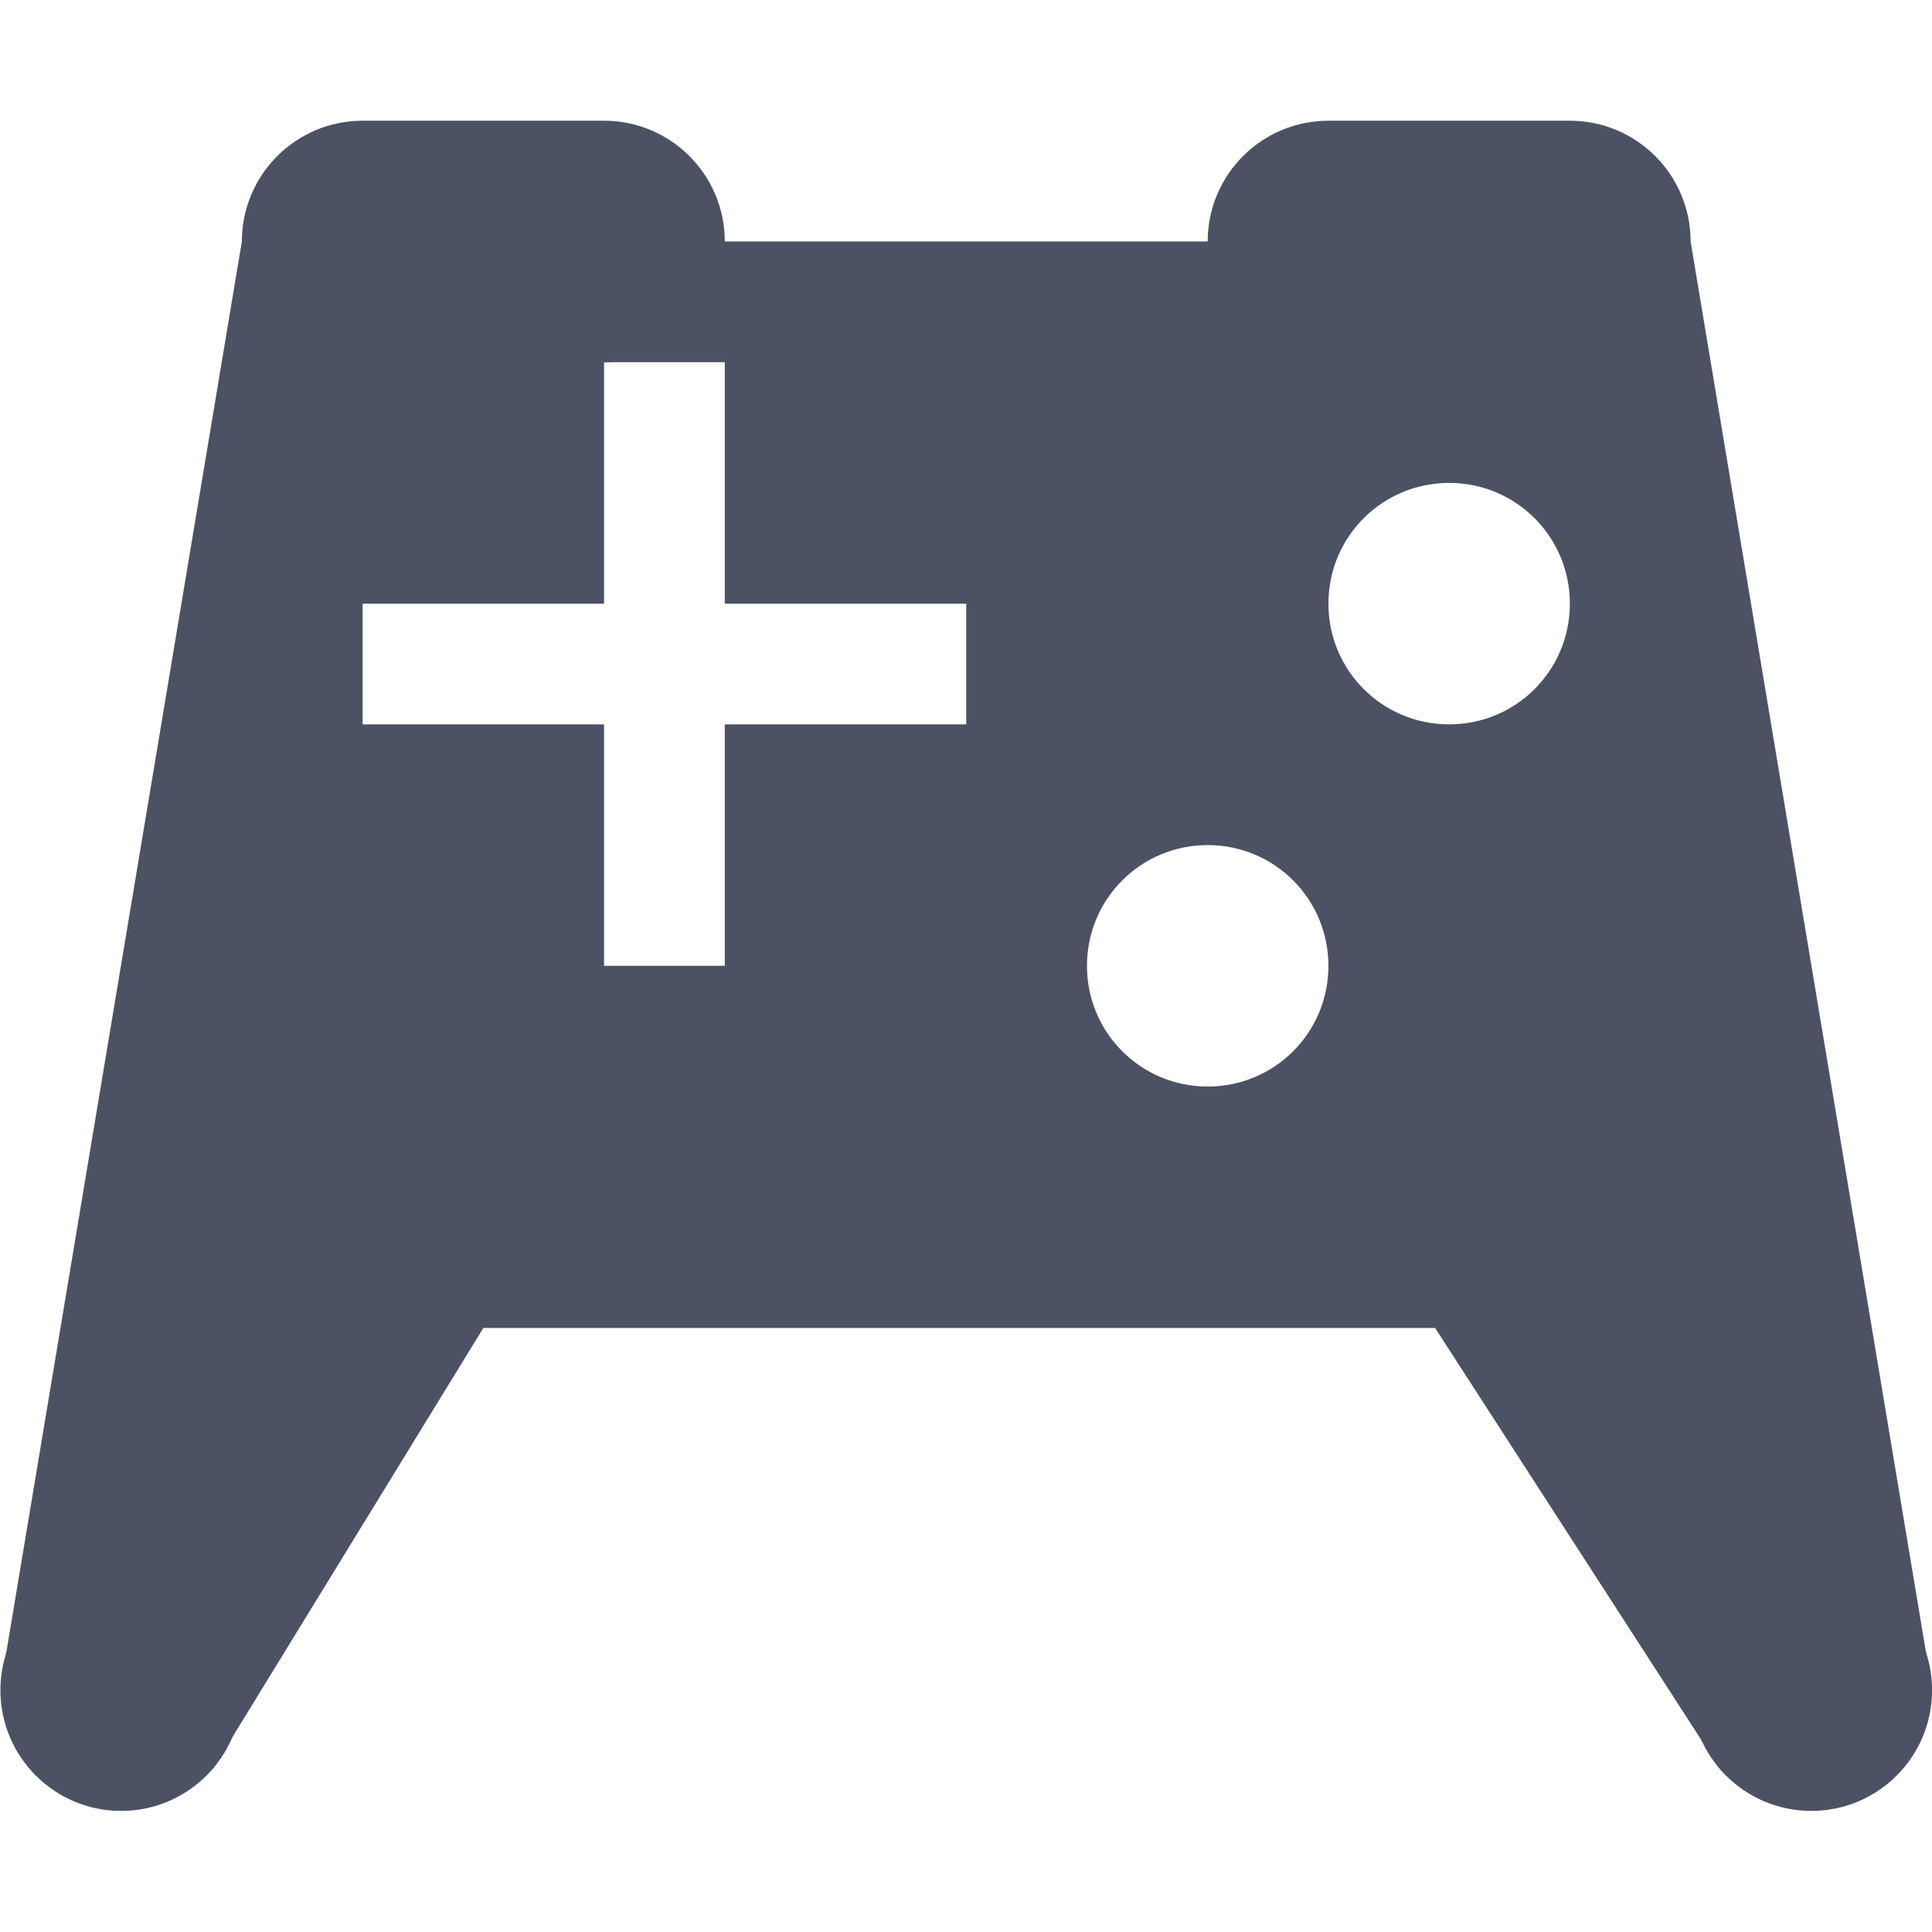
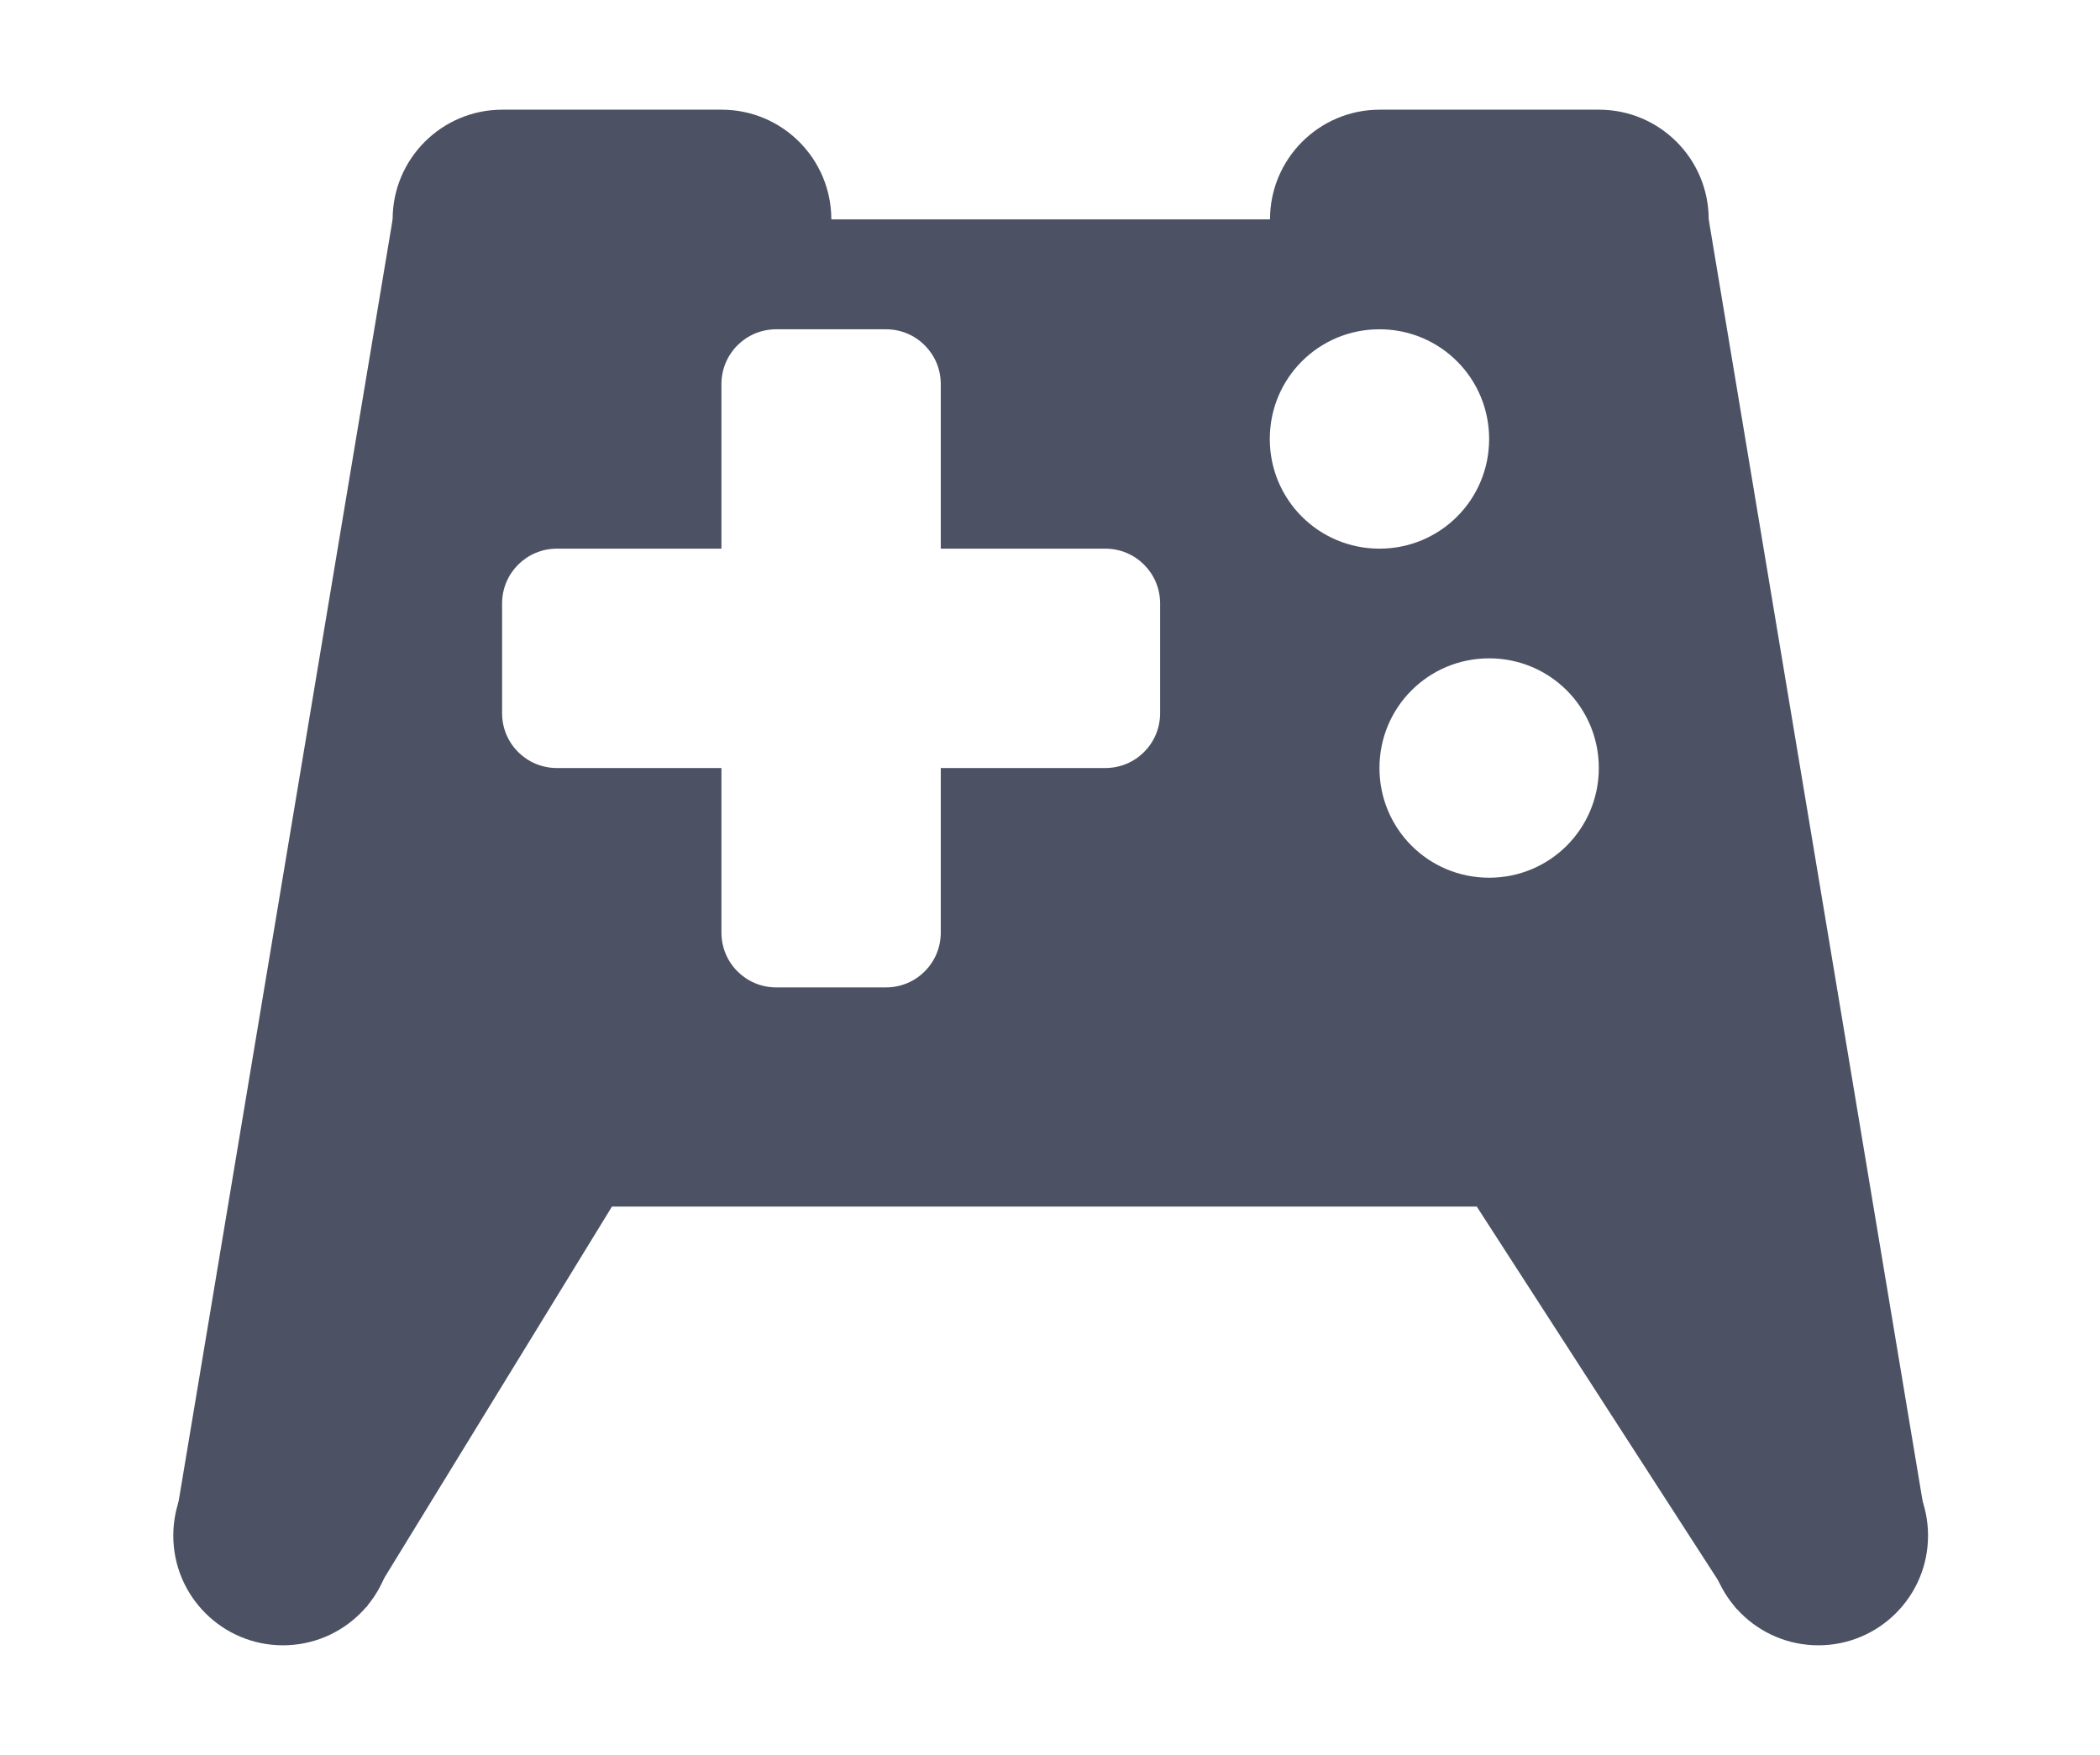
- <svg xmlns="http://www.w3.org/2000/svg" xmlns:ns1="http://www.openswatchbook.org/uri/2009/osb" height="16" id="svg7384" style="enable-background:new" version="1.1" width="16.003">
+ <svg xmlns="http://www.w3.org/2000/svg" xmlns:ns1="http://www.openswatchbook.org/uri/2009/osb" height="16" id="svg7384" style="enable-background:new" version="1.1" width="19.148">
  <defs id="defs7386">
    <linearGradient id="linearGradient6882" ns1:paint="solid">
      <stop id="stop6884" offset="0" style="stop-color:#555555;stop-opacity:1;" />
    </linearGradient>
    <linearGradient id="linearGradient5606" ns1:paint="solid">
      <stop id="stop5608" offset="0" style="stop-color:#000000;stop-opacity:1;" />
    </linearGradient>
    <filter id="filter7554" style="color-interpolation-filters:sRGB">
      <feBlend id="feBlend7556" in2="BackgroundImage" mode="darken" />
    </filter>
  </defs>
-   <g id="layer9" style="display:inline" transform="translate(-824.9967,215)" />
-   <g id="layer10" style="display:inline;filter:url(#filter7554)" transform="translate(-824.9967,215)" />
-   <g id="layer1" style="display:inline" transform="translate(-583.9965,-402)" />
-   <g id="layer14" style="display:inline" transform="translate(-824.9967,215)" />
-   <g id="layer15" style="display:inline" transform="translate(-824.9967,215)" />
-   <g id="g71291" style="display:inline" transform="translate(-824.9967,215)" />
-   <g id="layer2" style="display:inline" transform="translate(-583.9965,-252)">
-     <path d="m 586,254 -1.984,11.883 1.744,0.769 L 588,263 h 7.884 l 2.37,3.668 1.718,-0.847 L 598,254 Z m 3,1 h 1 v 2 h 2 v 1 h -2 v 2 h -1 v -2 h -2 v -1 h 2 z m 7,1 c 0.554,0 1,0.446 1,1 0,0.554 -0.446,1 -1,1 -0.554,0 -1,-0.446 -1,-1 0,-0.554 0.446,-1 1,-1 z m -2,3 c 0.554,0 1,0.446 1,1 0,0.554 -0.446,1 -1,1 -0.554,0 -1,-0.446 -1,-1 0,-0.554 0.446,-1 1,-1 z" id="path5032" style="fill:#4c5263;fill-opacity:1;stroke:none;stroke-width:1px;stroke-linecap:butt;stroke-linejoin:miter;stroke-opacity:1" />
-     <rect height="2" id="rect5034" ry="1" style="display:inline;opacity:1;vector-effect:none;fill:#4c5263;fill-opacity:1;stroke:none;stroke-width:2;stroke-linecap:round;stroke-linejoin:miter;stroke-miterlimit:4;stroke-dasharray:none;stroke-dashoffset:0;stroke-opacity:1;enable-background:new" width="4" x="586" y="253" />
-     <rect height="2" id="rect5036" ry="1" style="display:inline;opacity:1;vector-effect:none;fill:#4c5263;fill-opacity:1;stroke:none;stroke-width:2;stroke-linecap:round;stroke-linejoin:miter;stroke-miterlimit:4;stroke-dasharray:none;stroke-dashoffset:0;stroke-opacity:1;enable-background:new" width="4" x="594" y="253" />
-     <rect height="2" id="rect5038" ry="1" style="display:inline;opacity:1;vector-effect:none;fill:#4c5263;fill-opacity:1;stroke:none;stroke-width:2;stroke-linecap:round;stroke-linejoin:miter;stroke-miterlimit:4;stroke-dasharray:none;stroke-dashoffset:0;stroke-opacity:1;enable-background:new" width="2" x="598" y="265" />
-     <rect height="2" id="rect5040" ry="1" style="display:inline;opacity:1;vector-effect:none;fill:#4c5263;fill-opacity:1;stroke:none;stroke-width:2;stroke-linecap:round;stroke-linejoin:miter;stroke-miterlimit:4;stroke-dasharray:none;stroke-dashoffset:0;stroke-opacity:1;enable-background:new" width="2" x="584" y="265" />
+   <g id="layer9" style="display:inline" transform="translate(-823.4201,215)" />
+   <g id="layer10" style="display:inline;filter:url(#filter7554)" transform="translate(-823.4201,215)" />
+   <g id="layer1" style="display:inline" transform="translate(-582.4199,-402)" />
+   <g id="layer14" style="display:inline" transform="translate(-823.4201,215)" />
+   <g id="layer15" style="display:inline" transform="translate(-823.4201,215)" />
+   <g id="g71291" style="display:inline" transform="translate(-823.4201,215)" />
+   <g id="layer2" style="display:inline" transform="translate(-582.4199,-252)">
+     <path d="m 586,254 -1.984,11.883 1.744,0.77 L 588,263 h 7.885 l 2.369,3.668 1.719,-0.848 L 598,254 Z m 3.498,1.002 h 1 c 0.277,0 0.5,0.223 0.5,0.5 v 1.5 h 1.5 c 0.277,0 0.5,0.223 0.5,0.5 v 1 c 0,0.277 -0.223,0.5 -0.5,0.5 h -1.5 v 1.5 c 0,0.277 -0.223,0.5 -0.5,0.5 h -1 c -0.277,0 -0.5,-0.223 -0.5,-0.5 v -1.5 h -1.5 c -0.277,0 -0.5,-0.223 -0.5,-0.5 v -1 c 0,-0.277 0.223,-0.5 0.5,-0.5 h 1.5 v -1.5 c 0,-0.277 0.223,-0.5 0.5,-0.5 z m 5.5,0 c 0.554,0 1,0.446 1,1 0,0.554 -0.446,1 -1,1 -0.554,0 -1,-0.446 -1,-1 0,-0.554 0.446,-1 1,-1 z m 1,3 c 0.554,0 1,0.446 1,1 0,0.554 -0.446,1 -1,1 -0.554,0 -1,-0.446 -1,-1 0,-0.554 0.446,-1 1,-1 z" id="path6778-3" style="display:inline;fill:#4c5263;fill-opacity:1;stroke:none;stroke-width:1px;stroke-linecap:butt;stroke-linejoin:miter;stroke-opacity:1;filter:url(#filter7554);enable-background:new" />
+     <rect height="2" id="rect6781-6" ry="1" style="display:inline;opacity:1;vector-effect:none;fill:#4c5263;fill-opacity:1;stroke:none;stroke-width:2;stroke-linecap:round;stroke-linejoin:miter;stroke-miterlimit:4;stroke-dasharray:none;stroke-dashoffset:0;stroke-opacity:1;filter:url(#filter7554);enable-background:new" width="4" x="586" y="253" />
+     <rect height="2" id="rect6783-7" ry="1" style="display:inline;opacity:1;vector-effect:none;fill:#4c5263;fill-opacity:1;stroke:none;stroke-width:2;stroke-linecap:round;stroke-linejoin:miter;stroke-miterlimit:4;stroke-dasharray:none;stroke-dashoffset:0;stroke-opacity:1;filter:url(#filter7554);enable-background:new" width="4" x="594" y="253" />
+     <rect height="2" id="rect6786-5" ry="1" style="display:inline;opacity:1;vector-effect:none;fill:#4c5263;fill-opacity:1;stroke:none;stroke-width:2;stroke-linecap:round;stroke-linejoin:miter;stroke-miterlimit:4;stroke-dasharray:none;stroke-dashoffset:0;stroke-opacity:1;filter:url(#filter7554);enable-background:new" width="2" x="598" y="265" />
+     <rect height="2" id="rect6789-3" ry="1" style="display:inline;opacity:1;vector-effect:none;fill:#4c5263;fill-opacity:1;stroke:none;stroke-width:2;stroke-linecap:round;stroke-linejoin:miter;stroke-miterlimit:4;stroke-dasharray:none;stroke-dashoffset:0;stroke-opacity:1;filter:url(#filter7554);enable-background:new" width="2" x="584" y="265" />
  </g>
-   <g id="layer3" transform="translate(-583.9965,-512)" />
-   <g id="layer12" style="display:inline" transform="translate(-824.9967,215)" />
+   <g id="layer3" transform="translate(-582.4199,-512)" />
+   <g id="layer12" style="display:inline" transform="translate(-823.4201,215)" />
</svg>
